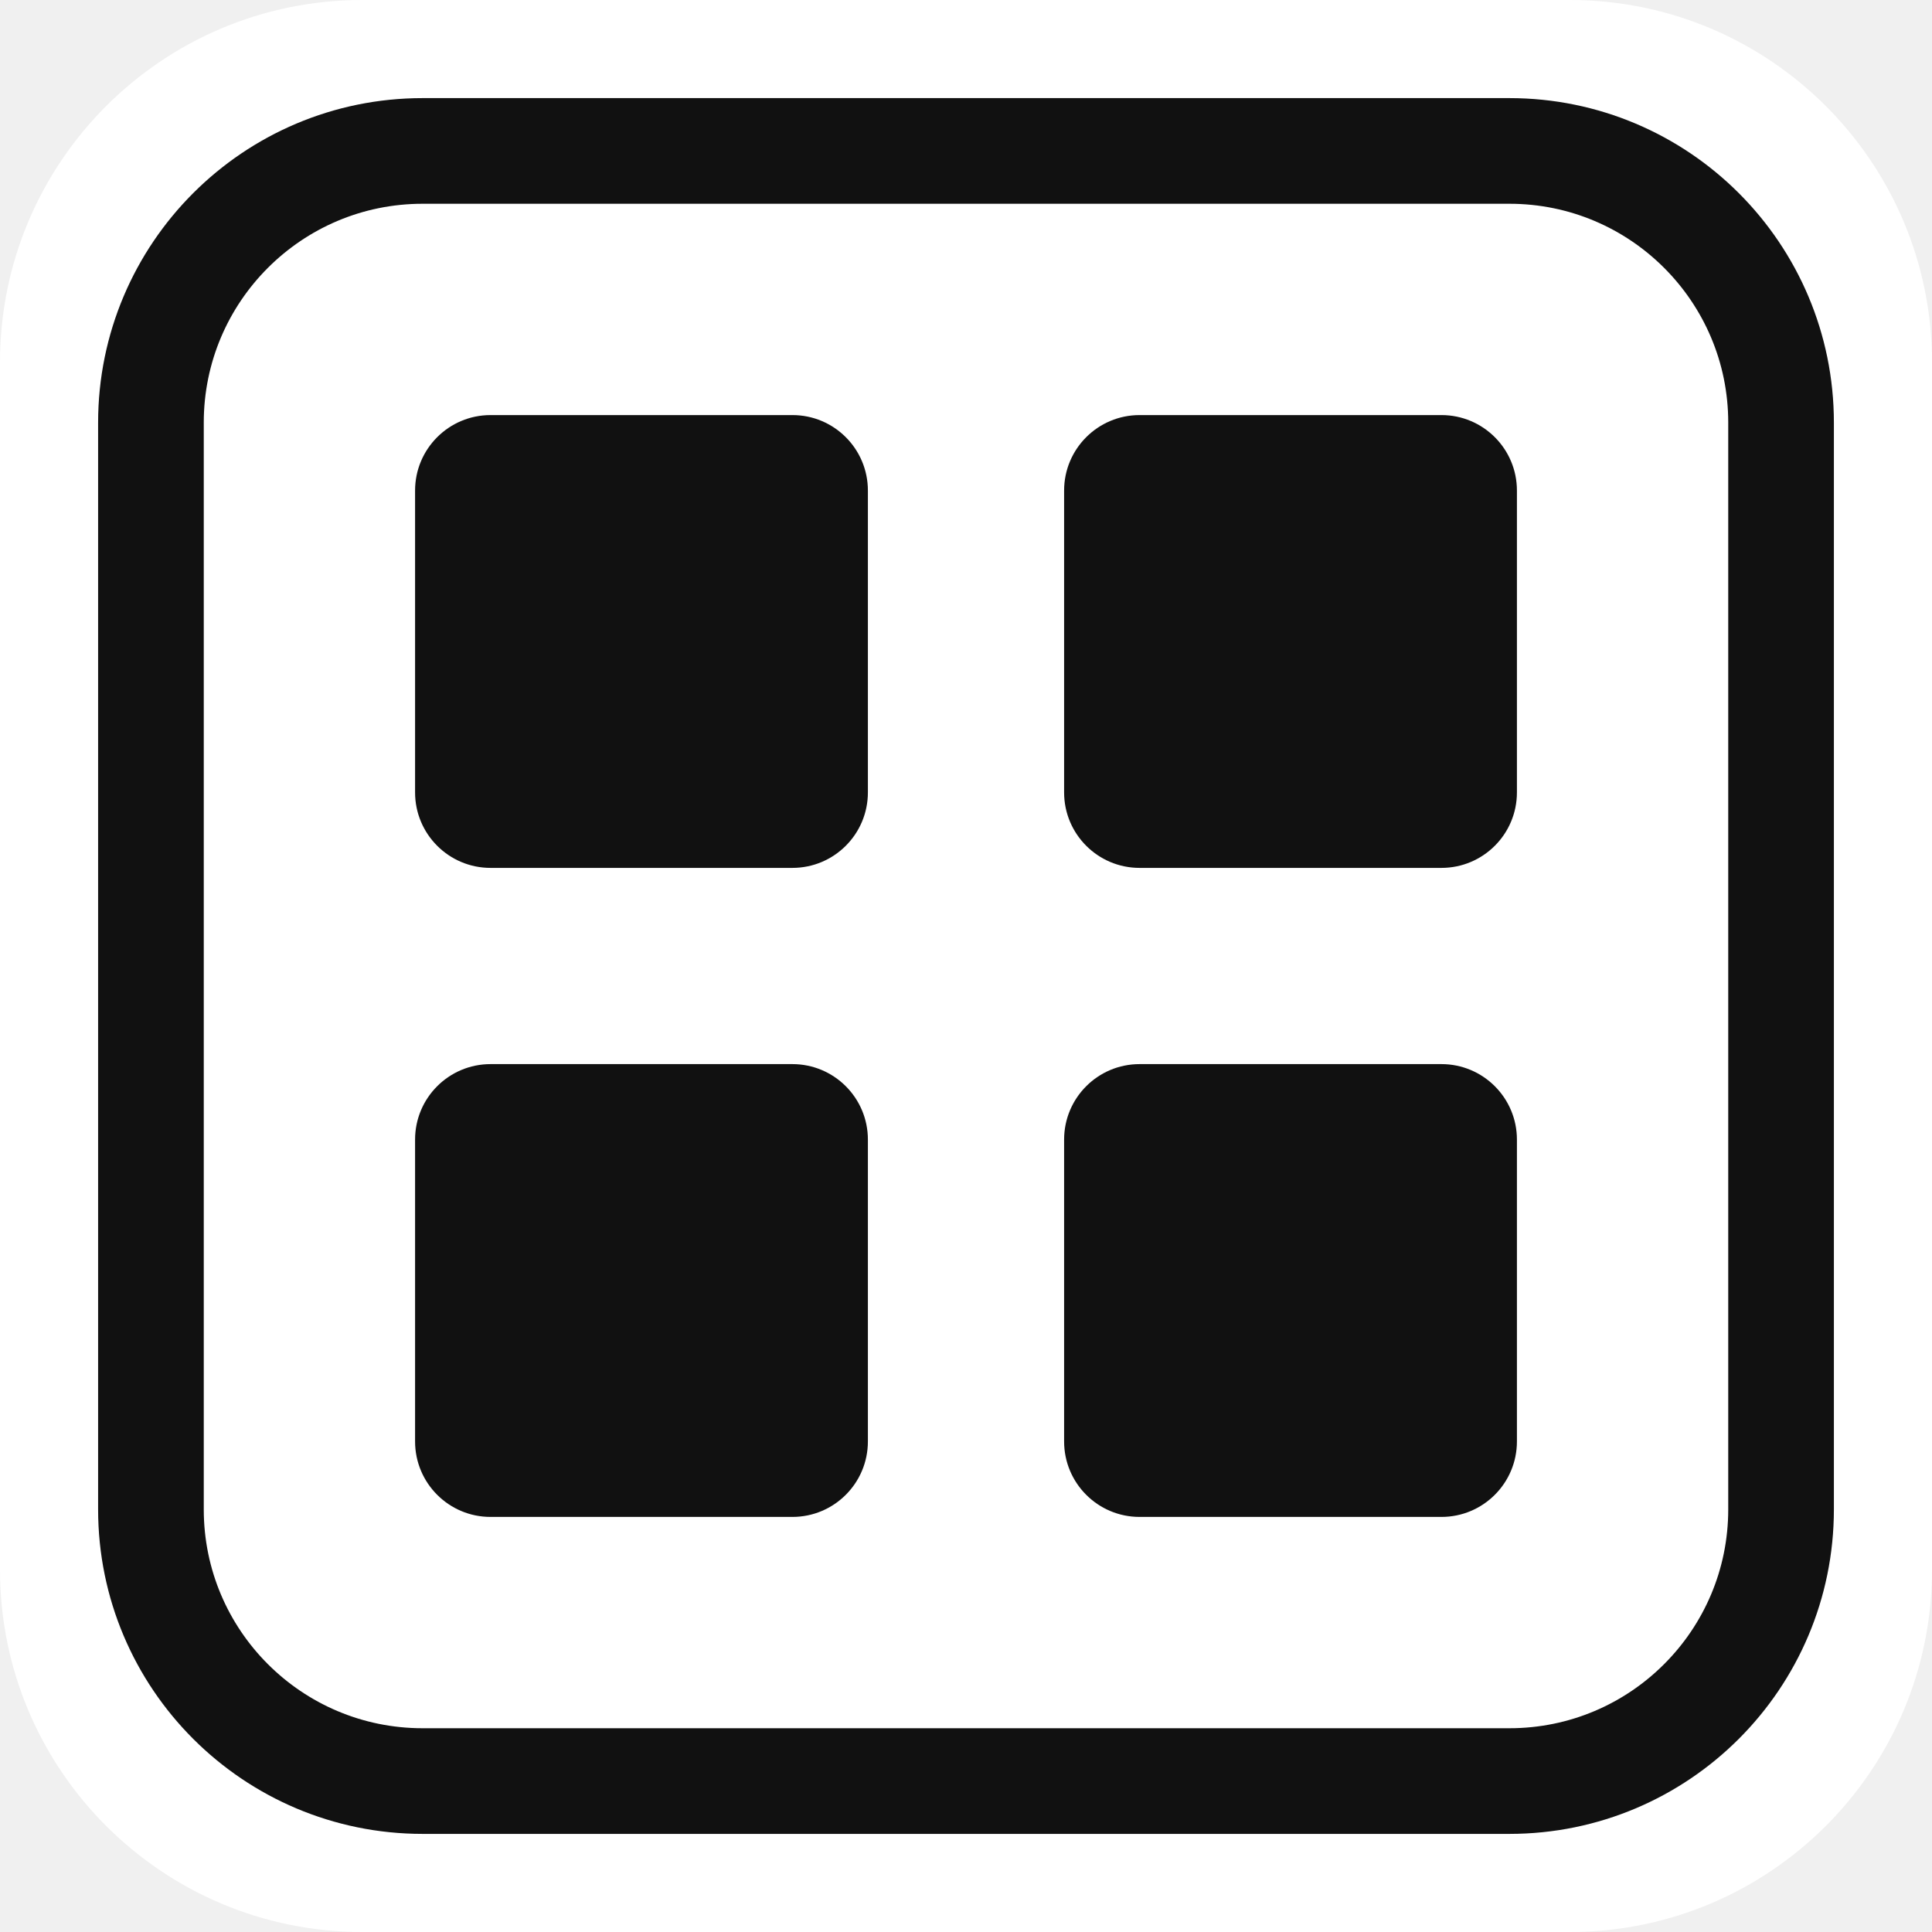
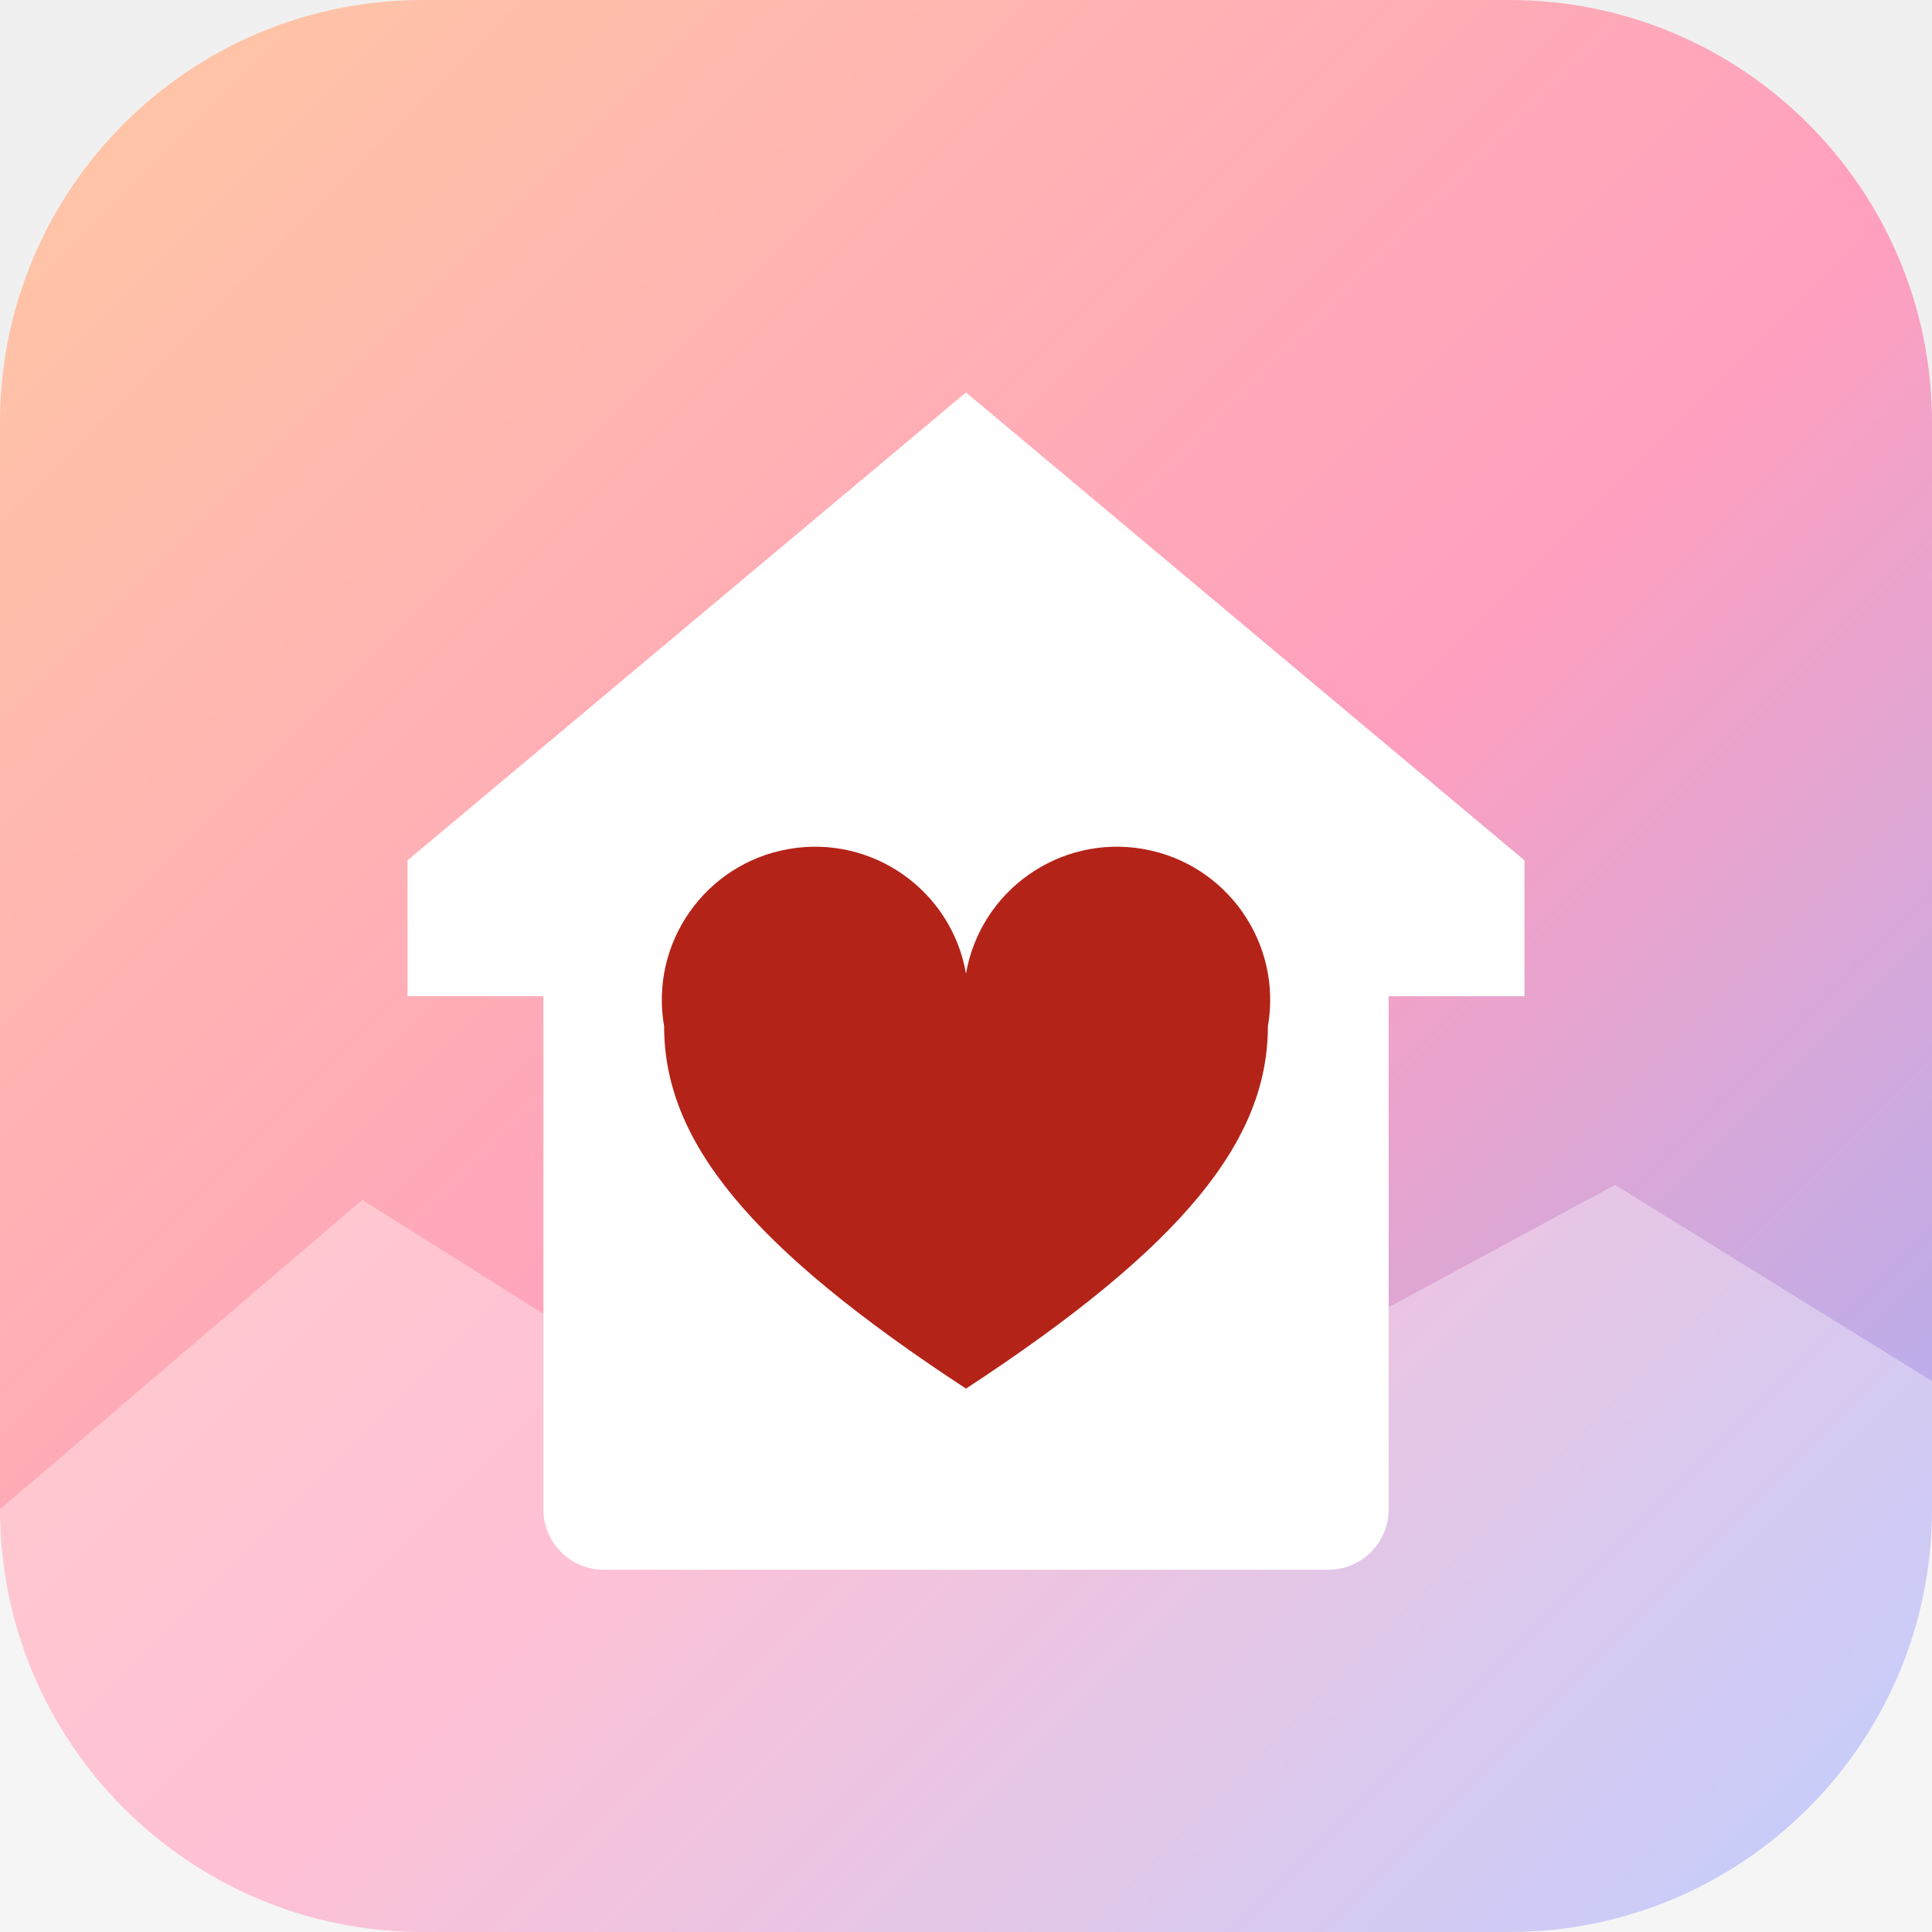
<svg xmlns="http://www.w3.org/2000/svg" viewBox="0 0 512 512">
-   <rect width="512" height="512" rx="96" fill="#ffffff" />
-   <rect x="40" y="40" width="432" height="432" rx="72" fill="none" stroke="#111111" stroke-width="28" />
-   <g fill="#111111">
-     <rect x="110" y="110" width="120" height="120" rx="20" />
-     <rect x="282" y="110" width="120" height="120" rx="20" />
-     <rect x="110" y="282" width="120" height="120" rx="20" />
-     <rect x="282" y="282" width="120" height="120" rx="20" />
-   </g>
+   <defs>
+     <linearGradient id="g" x1="0" y1="0" x2="1" y2="1">
+       <stop offset="0" stop-color="#FFC9A3" />
+       <stop offset=".55" stop-color="#FF9FBF" />
+       <stop offset="1" stop-color="#9DB4FF" />
+     </linearGradient>
+   </defs>
+   <rect width="512" height="512" rx="112" fill="url(#g)" />
+   <path d="M0 400 96 318l70 44 96-78 92 70 74-40 84 52v146H0Z" fill="#fff" opacity=".35" />
+   <path d="M256 104 108 228v36h36v136a16 16 0 0 0 16 16h192a16 16 0 0 0 16-16V264h36v-36Z" fill="#fff" />
+   <path d="M256 368c-58-38-80-66-80-96a40 40 0 0 1 80-14 40 40 0 0 1 80 14c0 30-22 58-80 96Z" fill="#B42318" />
</svg>
